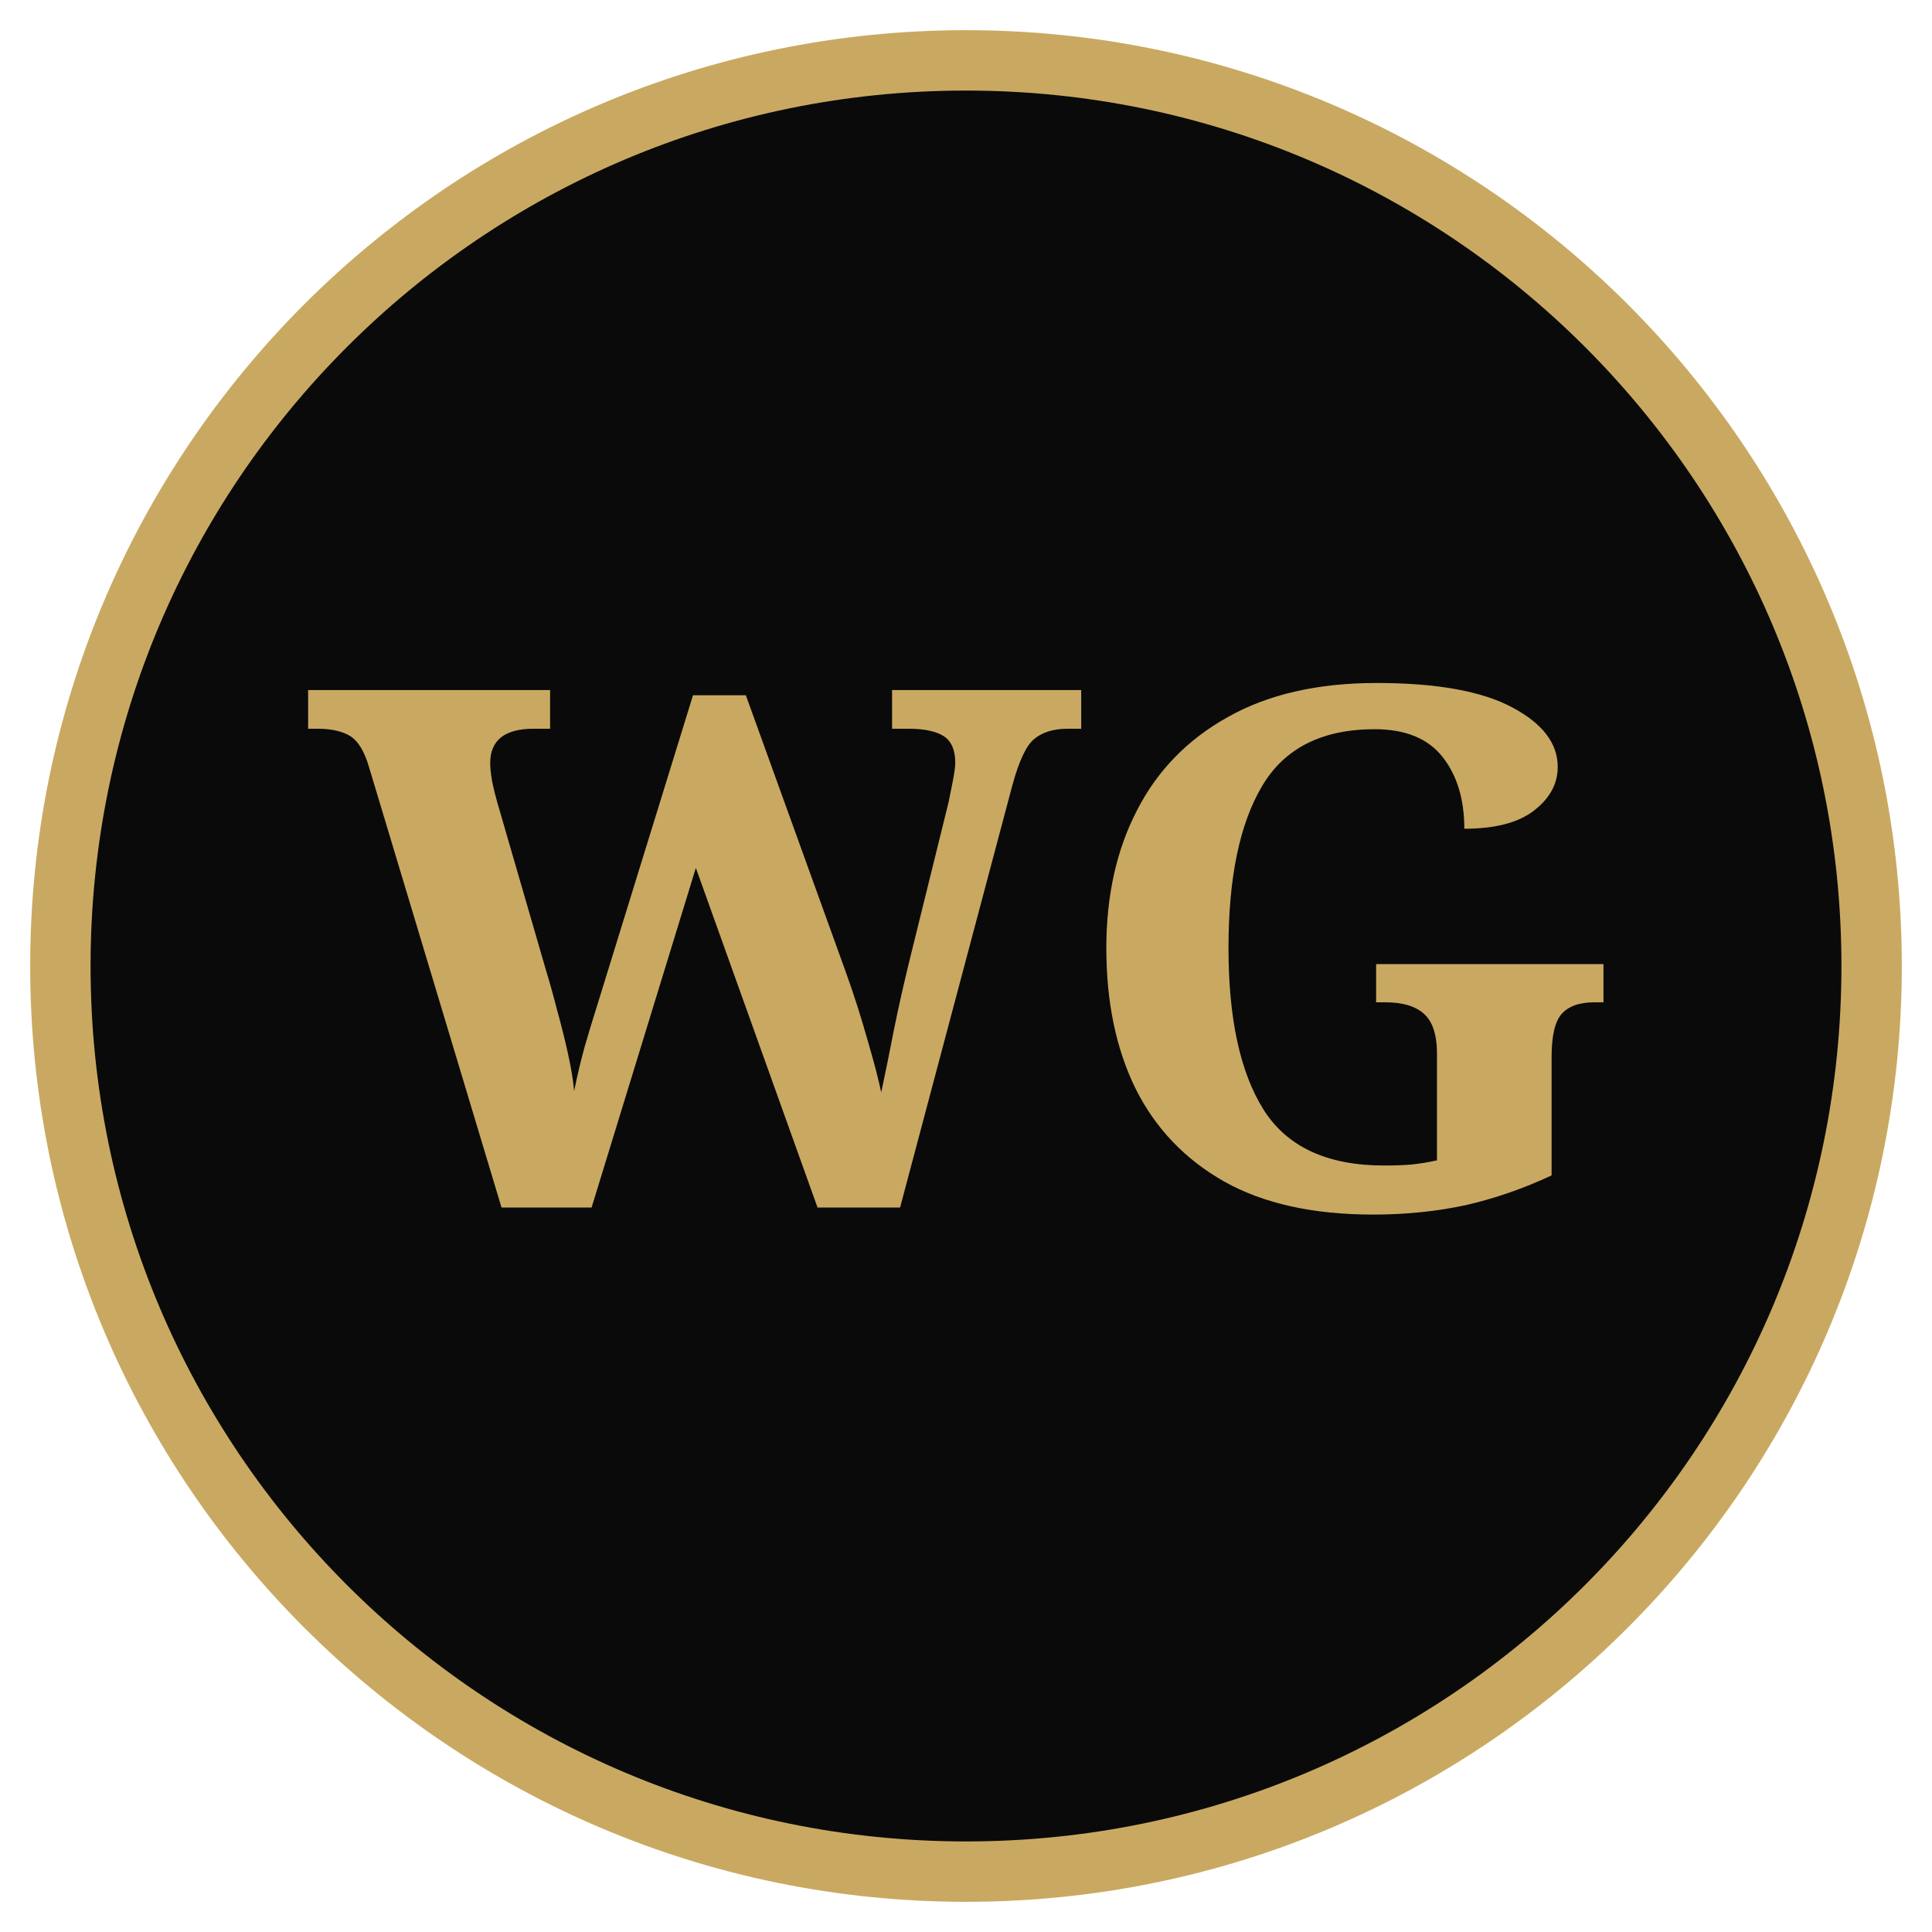
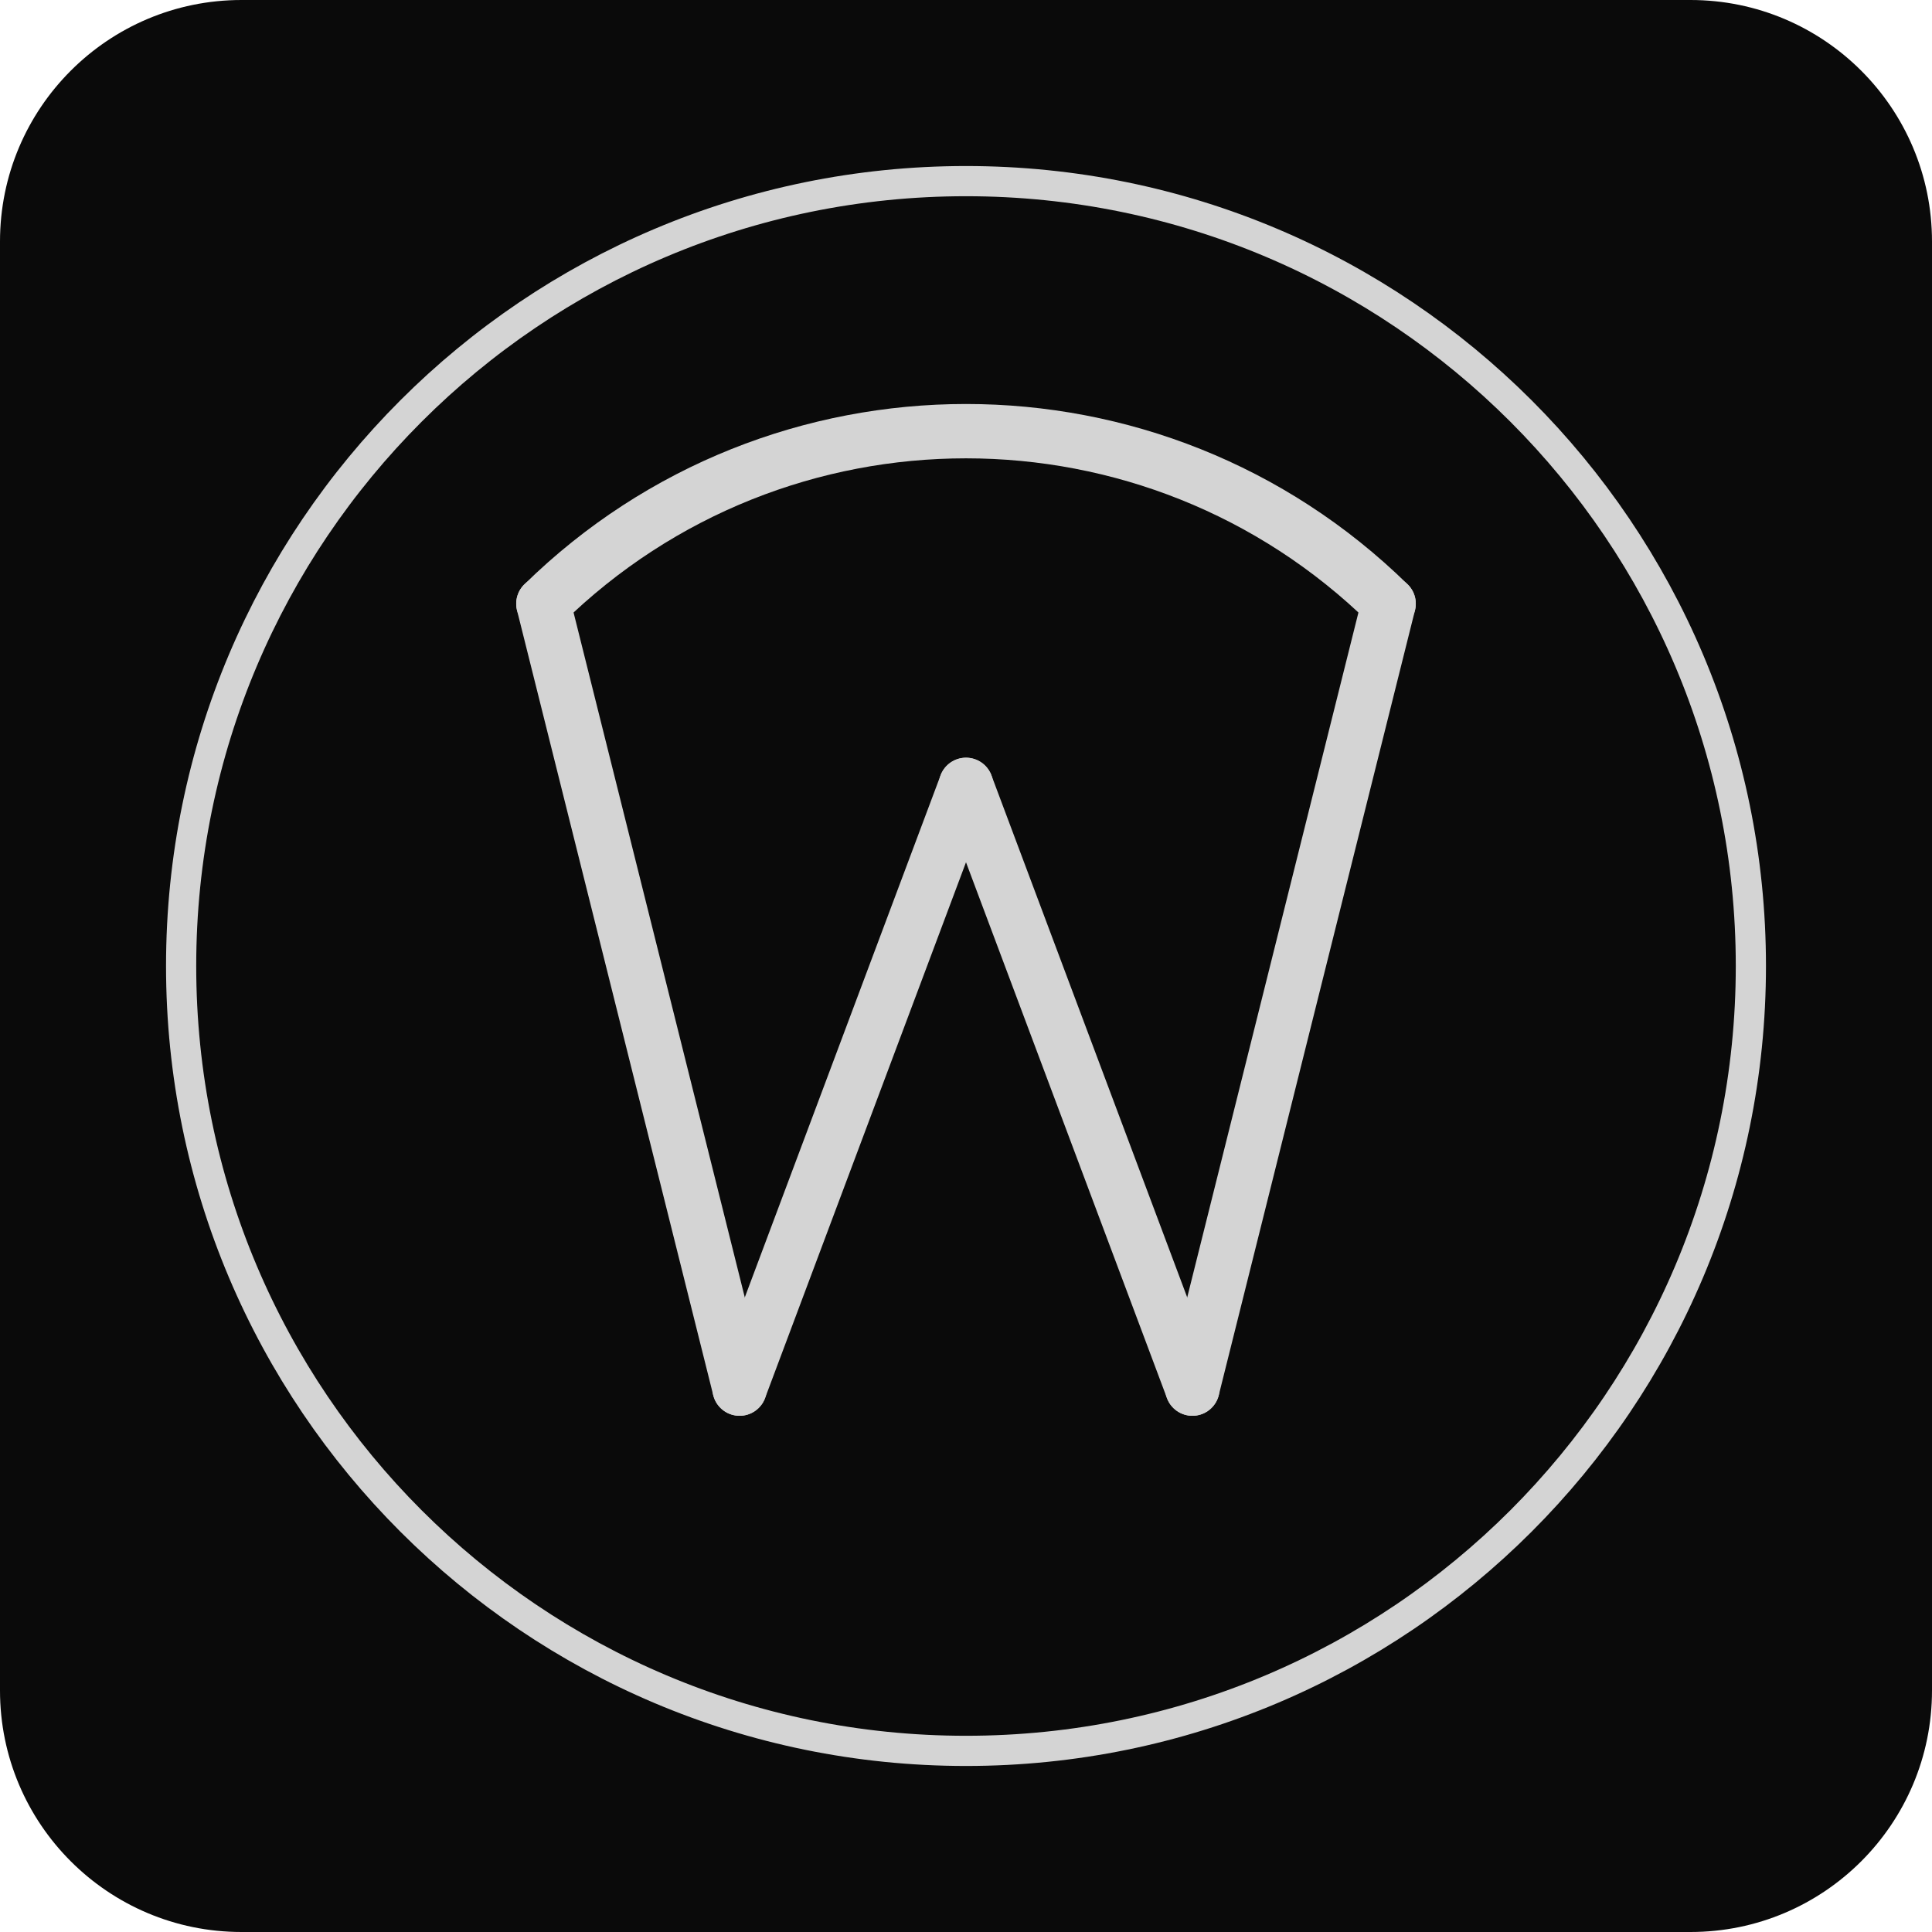
<svg xmlns="http://www.w3.org/2000/svg" viewBox="0 0 64 64" fill="none">
-   <circle cx="32" cy="32" r="30" fill="#0A0A0A" stroke="#C9A961" stroke-width="2" />
-   <text x="32" y="40" text-anchor="middle" font-family="Georgia, serif" font-weight="700" font-size="24" fill="#C9A961">WG</text>
+   <rect width="64" height="64" rx="8" fill="#0A0A0A" />
+   <circle cx="32" cy="32" r="26" stroke="#D4D4D4" stroke-width="1" fill="none" />
+   <path d="M18 20 A20 20 0 0 1 46 20" stroke="#D4D4D4" stroke-width="1.8" fill="none" stroke-linecap="round" />
+   <line x1="18" y1="20" x2="24.5" y2="46" stroke="#D4D4D4" stroke-width="1.8" stroke-linecap="round" />
+   <line x1="24.5" y1="46" x2="32" y2="26" stroke="#D4D4D4" stroke-width="1.8" stroke-linecap="round" />
+   <line x1="32" y1="26" x2="39.5" y2="46" stroke="#D4D4D4" stroke-width="1.8" stroke-linecap="round" />
+   <line x1="39.5" y1="46" x2="46" y2="20" stroke="#D4D4D4" stroke-width="1.8" stroke-linecap="round" />
</svg>
